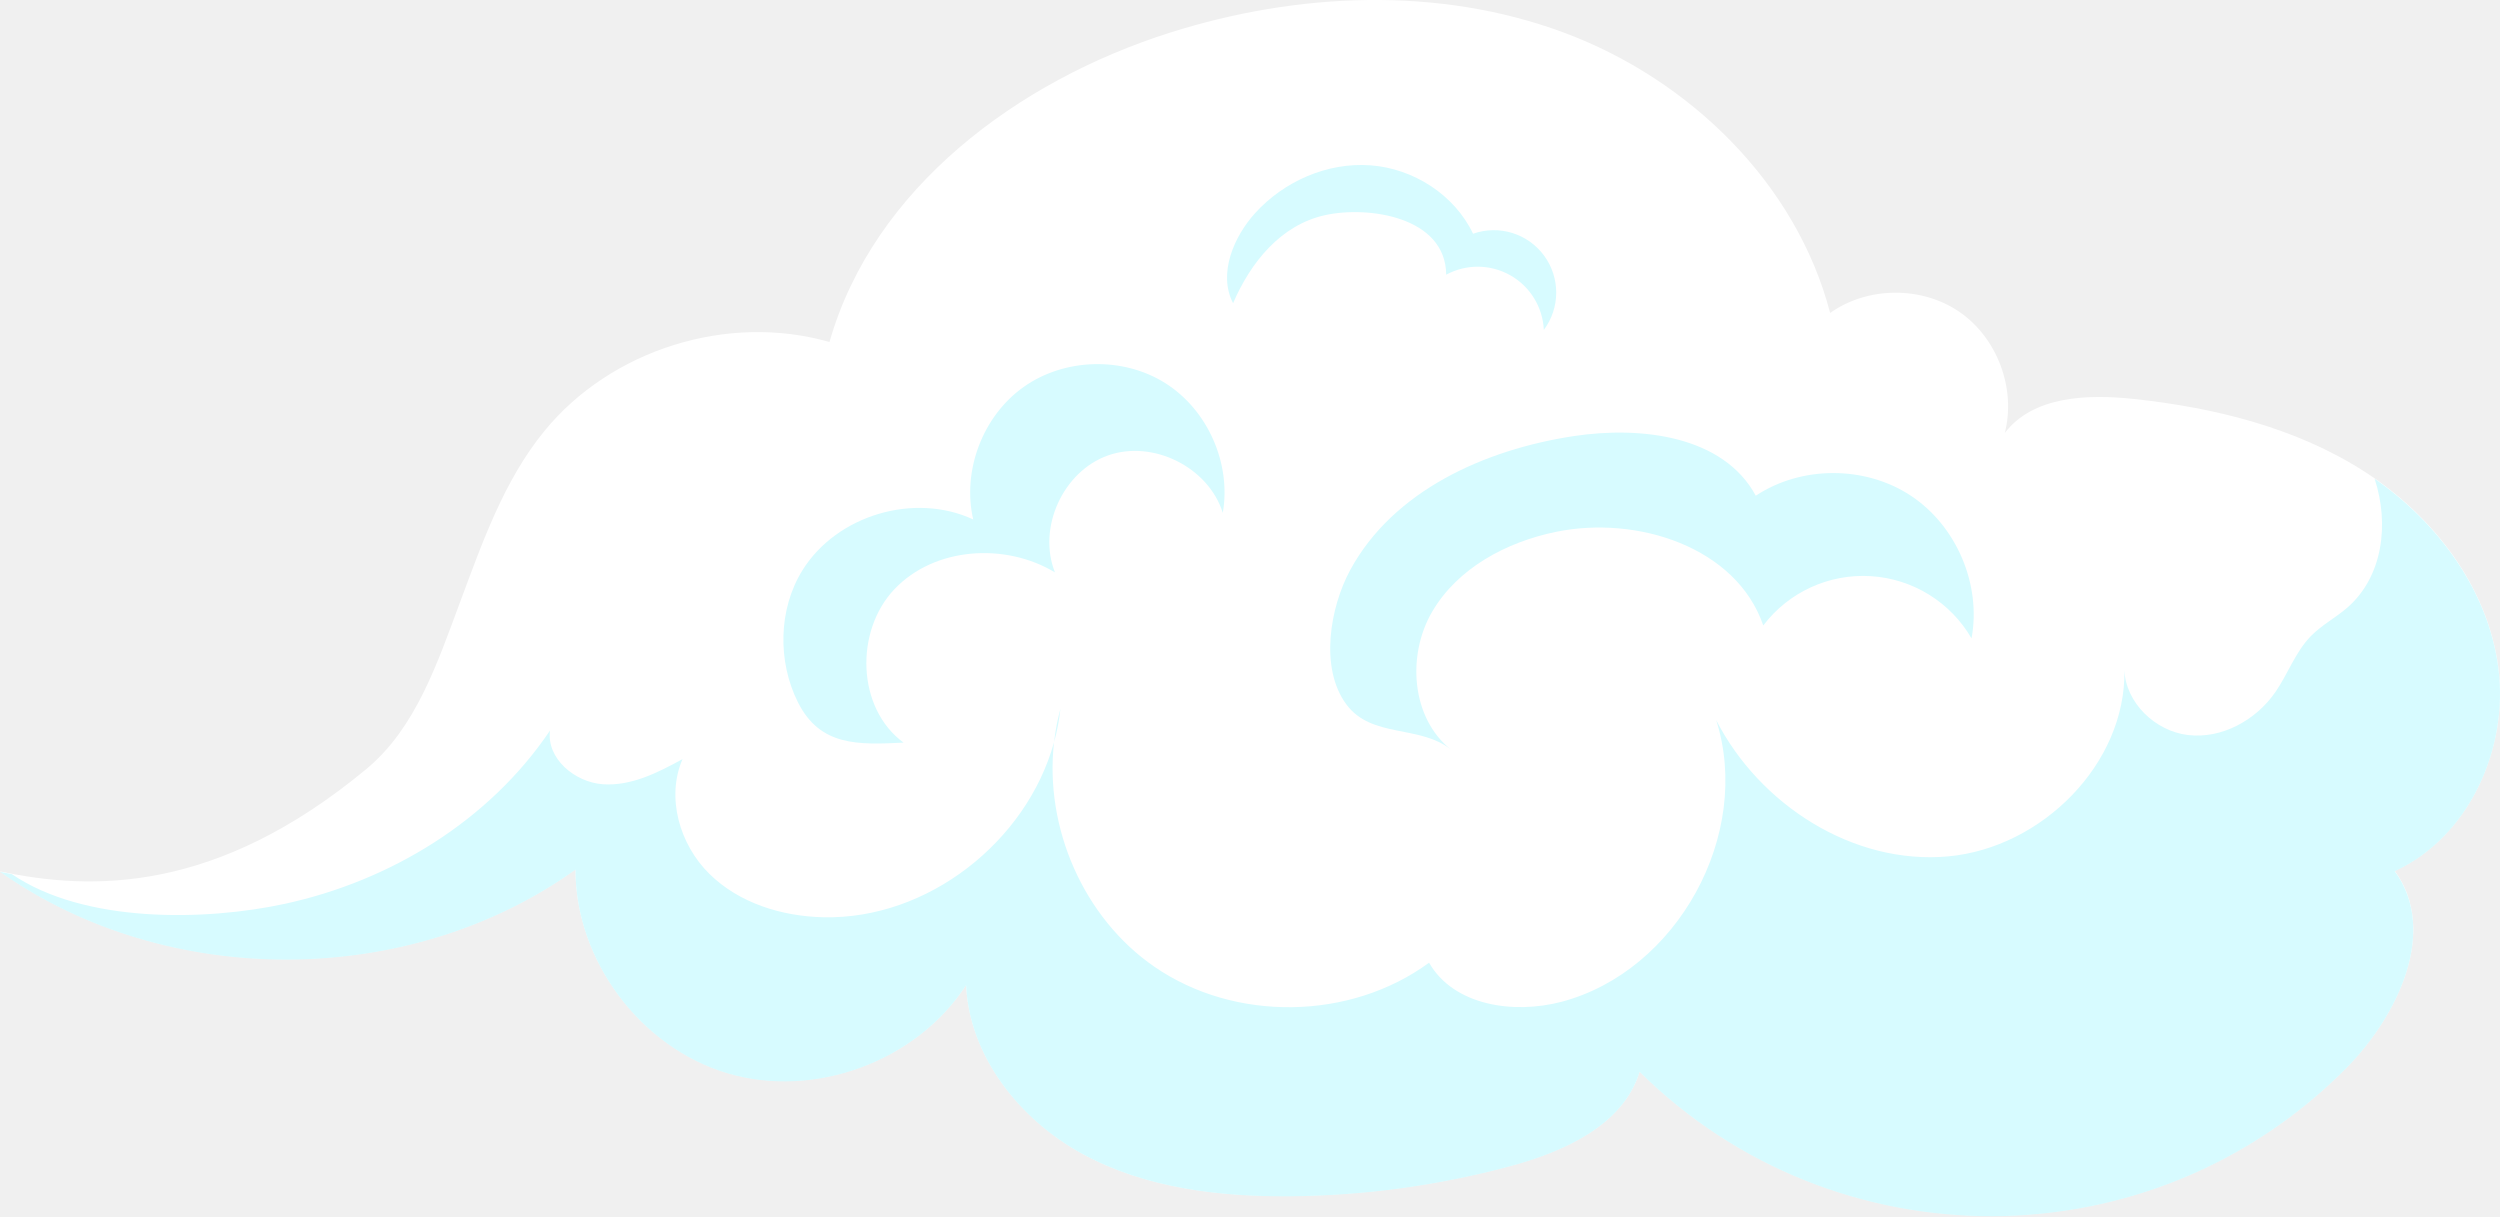
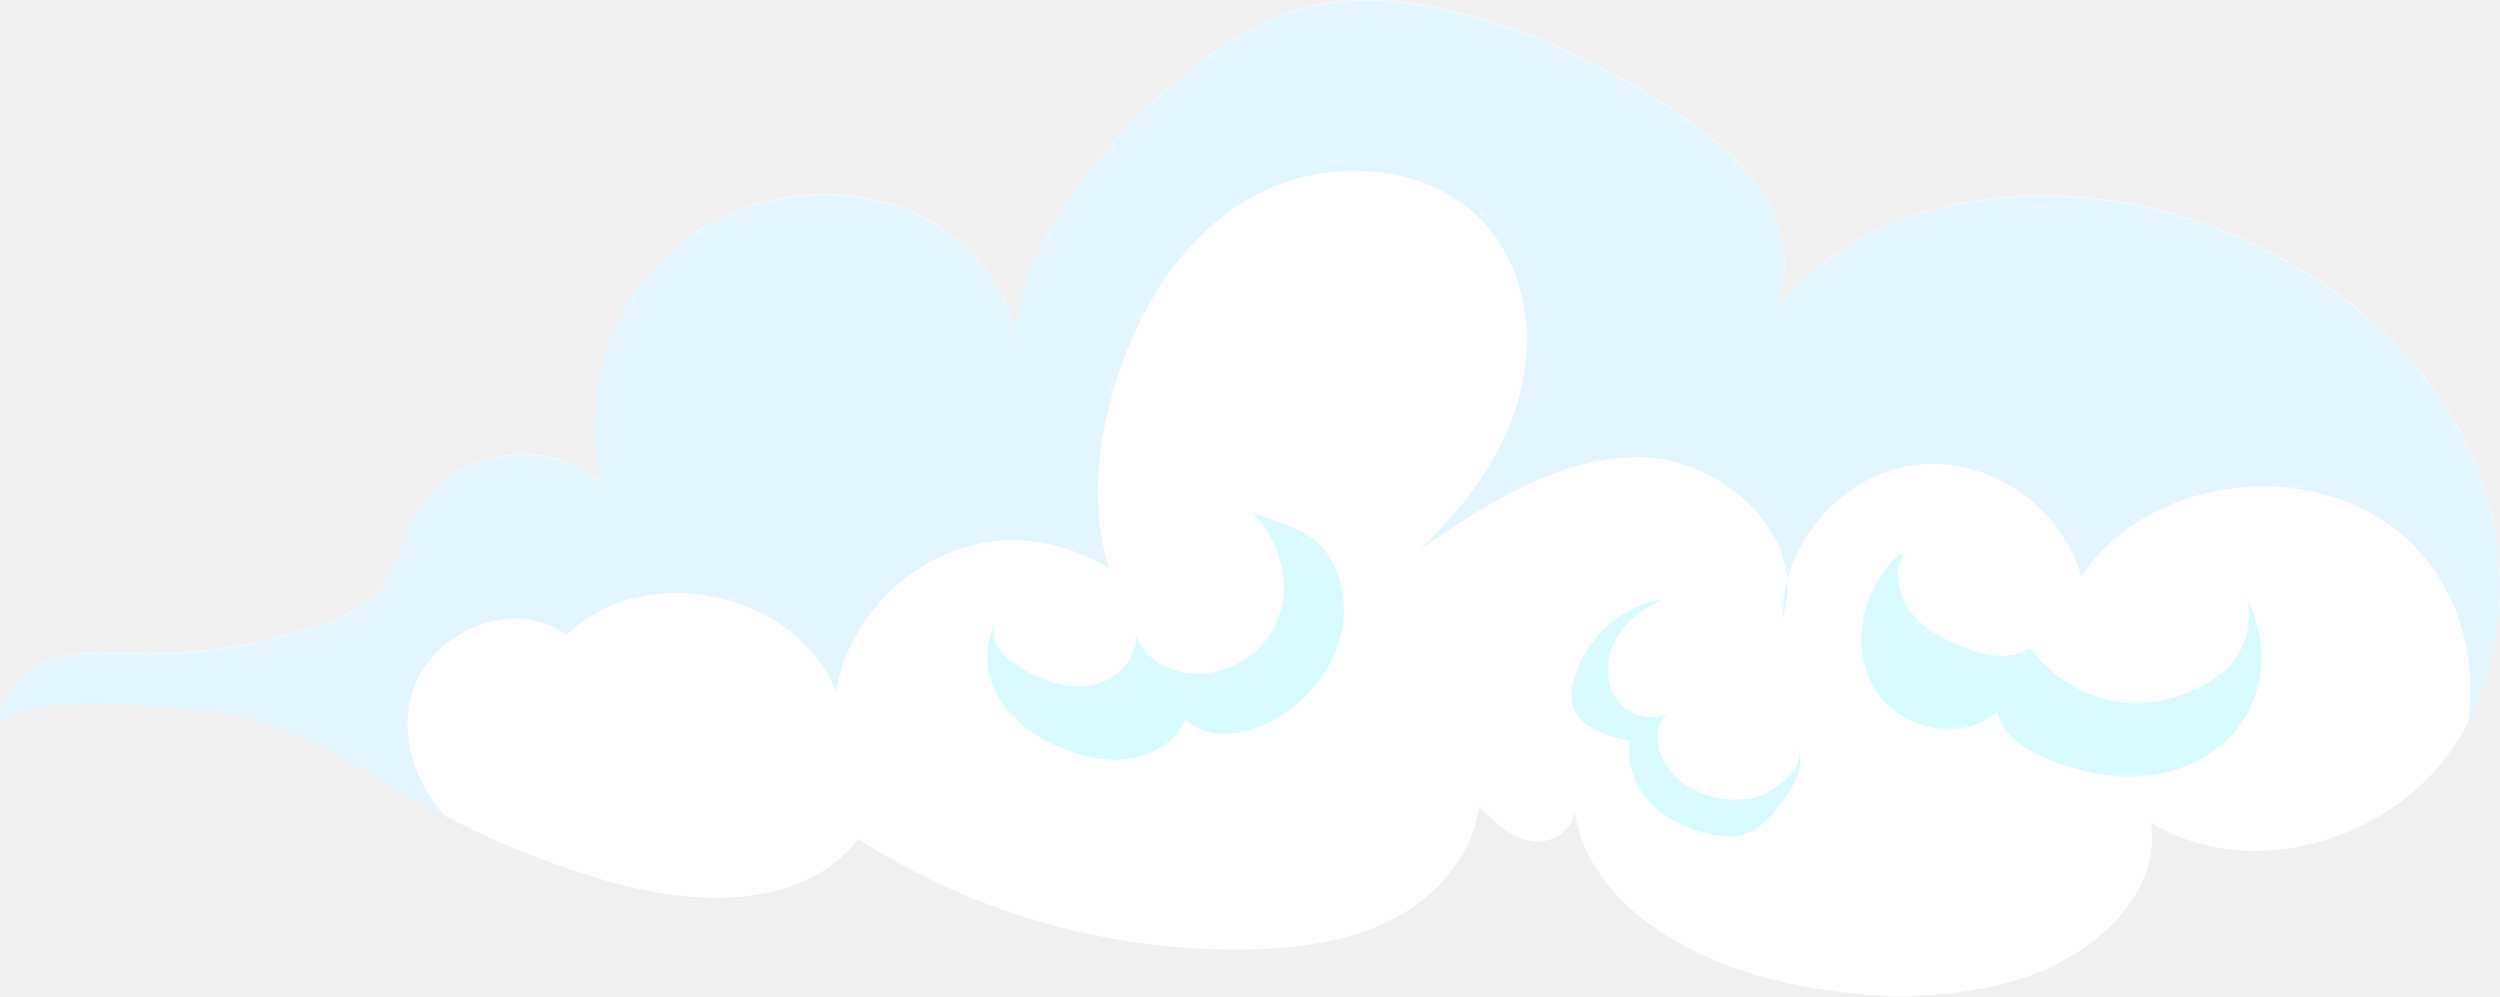
- <svg xmlns="http://www.w3.org/2000/svg" viewBox="0 0 947.52 460.94">
+ <svg xmlns="http://www.w3.org/2000/svg" viewBox="0 0 1315.79 524.23">
  <defs>
    <style>
            .cls-1 {
                fill: #fff;
            }
            .cls-2 {
                fill: #d7fbff;
            }
+             .cls-3 {
+                 fill: #e3f5ff;
+             }
        </style>
  </defs>
  <g id="Layer_2" data-name="Layer 2">
    <g id="Layer_1-2" data-name="Layer 1">
-       <path class="cls-1" d="M946.89,253c-4-30.61-24.59-57.42-50.54-74.14s-56.82-24.34-87.52-27.64c-17.59-1.89-38.27-1.17-49,12.89,4.34-16.85-2.85-36.05-17.19-45.9s-34.84-9.68-49,.41C680.85,69.49,640.35,30.1,592.8,12.39s-101.06-15.31-149.42,0c-57.72,18.32-112.44,59-129,117.25-38.41-11.07-82.79,2.79-108.07,33.74-15.35,18.79-23.51,42.25-32,65S157.63,275.83,139,291.34C82.12,338.61,34.86,337.68,0,330.27c63.37,44.69,155.07,44.35,218.11-.81,0,34.43,24.65,67.42,57.67,77.19s71.64-4.5,90.38-33.38c1.25,27,20.32,51,44.11,64s51.66,16.27,78.73,16a331.39,331.39,0,0,0,83.23-11.36c20.48-5.51,43-15.53,49.21-35.81a189.55,189.55,0,0,0,267.67-1.24c19.75-19.88,35.07-52.18,18.51-74.8C935.7,317.21,950.89,283.6,946.89,253Z" />
-       <path class="cls-2" d="M399.49,281.35a78.77,78.77,0,0,0,2.42-12.71A82.56,82.56,0,0,0,399.49,281.35Z" />
-       <path class="cls-2" d="M900,181.45c5.65,17.24,3.1,37.21-10.41,48.9-4.38,3.79-9.63,6.54-13.69,10.68-5.92,6-8.74,14.4-13.56,21.34-7.36,10.61-20.28,17.74-33.1,16.21-12.42-1.49-23.6-12.24-24.07-24.64.64,35.56-31.3,67.39-66.82,70.64-35.93,3.28-71.46-19.55-87.9-51.65,13.78,43.25-14.7,95.14-58.59,106.75-18.17,4.8-40.9,1.5-50.23-14.81-29.84,21.89-73.6,22.55-104.07,1.56-26.92-18.53-41.74-52.76-38.08-85.08-10.43,37.7-47.93,67.17-87.38,66.3-15.81-.35-32-5.36-43.27-16.48s-16.42-28.95-10.15-43.46c-9.37,5.14-19.47,10.26-30.14,9.53s-21.48-9.76-20.08-20.36c-23.07,34.23-60.5,57-100.52,65.68-30.19,6.53-76,7.46-103.42-11.24-1.53-.29-3-.59-4.53-.91,63.37,44.69,155.07,44.35,218.11-.8,0,34.43,24.65,67.42,57.67,77.19s71.64-4.5,90.38-33.39c1.25,27,20.32,51,44.11,63.95s51.66,16.27,78.73,16.05a331.39,331.39,0,0,0,83.23-11.36c20.48-5.51,43-15.53,49.21-35.81A189.55,189.55,0,0,0,889.11,405c19.75-19.88,35.07-52.18,18.51-74.8,28.08-12.84,43.27-46.45,39.27-77.07C943.08,224,924.22,198.28,900,181.45Z" />
-       <path class="cls-2" d="M805.18,253.94c0-.4,0-.81,0-1.21C805.16,253.13,805.16,253.54,805.18,253.94Z" />
-       <path class="cls-2" d="M304.17,216.08c13-20.86,42.4-29.58,64.68-19.2-4.26-18.51,3.63-39.24,19.12-50.22s37.67-11.58,53.73-1.42,25,30.43,21.75,49.14c-5.4-17.29-26.46-27.82-43.53-21.76s-26.79,27.5-20.08,44.32c-18.84-11.37-45.58-9.64-60.77,6.29s-14.37,45.24,3.39,58.23c-17.24.84-31.59,1.42-40-15.22C294.67,250.79,294.94,230.87,304.17,216.08Z" />
-       <path class="cls-2" d="M511.73,216.07c16.28-30.06,51-45.7,84.83-50.8,25.51-3.85,56.62-.09,68.89,22.61,17.31-11.45,41.46-11.45,58.78,0s26.77,33.66,23,54.07a47.51,47.51,0,0,0-78.94-4.89c-10.16-29.74-47.82-41.82-78.6-35.48-18.77,3.87-37.23,13.72-46.89,30.27s-7.9,40.33,7.11,52.24C538,274.6,519.88,279.9,510.3,267,500,253.14,504.18,230,511.73,216.07Z" />
-       <path class="cls-2" d="M548.12,104.11a25.08,25.08,0,0,1,37,20.93,23.65,23.65,0,0,0-26.82-36.45c-7-14.75-22.59-24.73-38.87-25.93s-32.73,6-43.7,18.08c-7.93,8.73-14.24,22.87-8.38,34.17,6.62-15.43,18.06-29.7,34.93-33.38C518.64,77.94,547.94,82.18,548.12,104.11Z" />
+       <path class="cls-1" d="M216,419.39a469.22,469.22,0,0,0,101.8,43.82c46.17,13.66,104.45,16.48,133.93-21.58a367.33,367.33,0,0,0,208,58c25.53-.73,51.59-4.34,74.17-16.28s41.27-33.39,44.61-58.71c8.11,8.18,17.11,16.81,28.53,18.24S831.59,434,828.18,423c5,50.15,57.63,81.33,106.65,93,40.59,9.71,83.65,11.77,123.88.67,39.14-10.8,79.3-43.39,73.48-83.58,49.93,30.47,121,11.45,155.92-35.47s35.46-114.17,9.12-166.4-76.09-90.07-130.66-111.14C1087.86,89.75,986.82,97.24,934,163c9.11-18,5.86-40.34-4.1-57.84s-25.8-30.88-42.23-42.52a372.65,372.65,0,0,0-106.44-52.2c-28.73-8.77-59.42-14-88.78-7.69-32.72,7.05-60.8,27.8-85.31,50.6-39.83,37.06-74.83,85.48-74.58,139.89,6.79-34.32-20.14-67.89-52.3-81.66-41.44-17.73-92.74-9.56-126.62,20.17S305,211.32,317.2,254.72c-27.89-26.48-80.39-17.95-98.45,16-6.74,12.66-9.17,27.67-18.22,38.81-8.35,10.28-21.17,15.75-33.73,20a283,283,0,0,1-95,14.47c-15.13-.3-30.66-1.77-45.06,2.88S-.79,364.38.1,379.49c33.64-15.73,70.11-7.75,105-5.72C146.81,376.19,180.82,399,216,419.39Z" />
+       <path class="cls-2" d="M938.2,324.89a48.52,48.52,0,0,0,2.52-19.72A73.48,73.48,0,0,0,938.2,324.89Z" />
+       <path class="cls-3" d="M26.7,347.07C12.3,351.72-.85,364.62,0,379.73,33.69,364,70.15,372,105.06,374c41.69,2.42,75.7,25.25,110.86,45.62q9.11,5.28,18.45,10.14c-15.91-17.64-24.12-42-17.6-64.68,9.44-32.8,54.33-51.73,81.24-30.75,40.7-40.12,120.76-23.44,142.05,29.59,6.66-40.72,42.69-74.78,83.73-79.14,20.87-2.22,42.09,3.37,59.89,14.44-7.22-22.52-7.33-49.16-2.79-72.5,9.22-47.31,32.24-94.45,73.05-120.1S755.22,83.94,785,121.81c19.6,24.89,22.85,60.05,13.7,90.38S769.39,268.46,746.18,290C782,265.34,821,239.66,864.45,240.66c36.48.84,73.65,30.65,76.27,64.51,8.13-30.49,35-56.09,66.53-60.42,38.18-5.24,78.16,21.32,88.11,58.55,37.48-55.41,127.74-63.86,174.85-16.37,24.61,24.81,33.13,59.51,29.08,93,23.41-45.1,21-102.54-2.12-148.4-26.33-52.23-76.09-90.08-130.66-111.15C1087.8,90,986.76,97.48,934,163.28c9.11-18,5.86-40.34-4.1-57.84s-25.8-30.88-42.23-42.51A372.68,372.68,0,0,0,781.18,10.72C752.45,2,721.76-3.3,692.4,3c-32.72,7.05-60.8,27.8-85.31,50.6C571,87.17,539,130,533.37,178.18c-2.29-28.61-25.83-54.62-53.16-66.31C438.77,94.13,387.47,102.3,353.59,132S304.94,211.57,317.14,255c-27.88-26.48-80.39-18-98.45,16-6.74,12.66-9.17,27.68-18.21,38.81-8.36,10.28-21.18,15.76-33.74,20a283,283,0,0,1-95,14.47C56.63,343.89,41.1,342.42,26.7,347.07Z" />
+       <path class="cls-2" d="M1121.63,370a69.65,69.65,0,0,1-53.15-29.23c-9.73,7.15-23.41,4.4-34.68.06-10.55-4.06-21-9.54-27.95-18.47s-9.52-22-3.69-31.69a20.23,20.23,0,0,0-6.5,5.08c-16.7,18-21.59,47.24-8.26,67.84s45.51,27.3,63.91,11.07c1.93,11.38,13,18.75,23.5,23.46,16.38,7.33,34.36,11.69,52.26,10.39s35.67-8.63,47.78-21.87c17.91-19.6,20.54-51.51,6.07-73.77,7.56,11.63-.39,31.84-9.68,39.79C1157.87,364.07,1139.16,370.73,1121.63,370Z" />
+       <path class="cls-2" d="M706.55,330.44c-3.34,19.05-16.24,35.58-32.41,46.2-15.09,9.91-36.93,14.43-50.16,2.14-5.07,11.1-16.62,18.37-28.66,20.39s-24.45-.61-35.78-5.16C546.73,388.86,534.62,381,527,369.44s-10.06-27-3.87-39.35c-2,9,6.25,16.81,14.18,21.49,11.12,6.56,24.06,11.39,36.78,9.2s24.5-13.35,23.7-26.23c2.94,8.14,10.12,14.25,18.16,17.43,20.3,8,45.53-3,55.1-22.6,9.88-20.24,3.1-43.84-11.64-59.61,10.26,4.28,25.23,8.09,33.73,15.49C705.11,295.7,709.17,315.44,706.55,330.44Z" />
+       <path class="cls-2" d="M879.38,406c-7.3-8.53-10.39-22.84-2-30.26-9.69,4.8-22.44-.28-27.81-9.66s-4-21.64,1.58-30.89,14.9-15.78,24.82-20.09c-22.56,3.43-42.24,21.31-47.81,43.43a26,26,0,0,0-.77,11.25c2.52,12.85,18,17.83,30.84,20.09-2.52,12,2.52,24.79,11.18,33.47s20.5,13.62,32.53,16c4.58.9,9.33,1.45,13.9.46,9.77-2.1,16.64-10.61,22.68-18.57,6.38-8.42,12.82-20.35,6.27-28.63,9,11.45-14.2,25.93-21.71,27.31C907.12,422.81,890.26,418.69,879.38,406Z" />
    </g>
  </g>
</svg>
